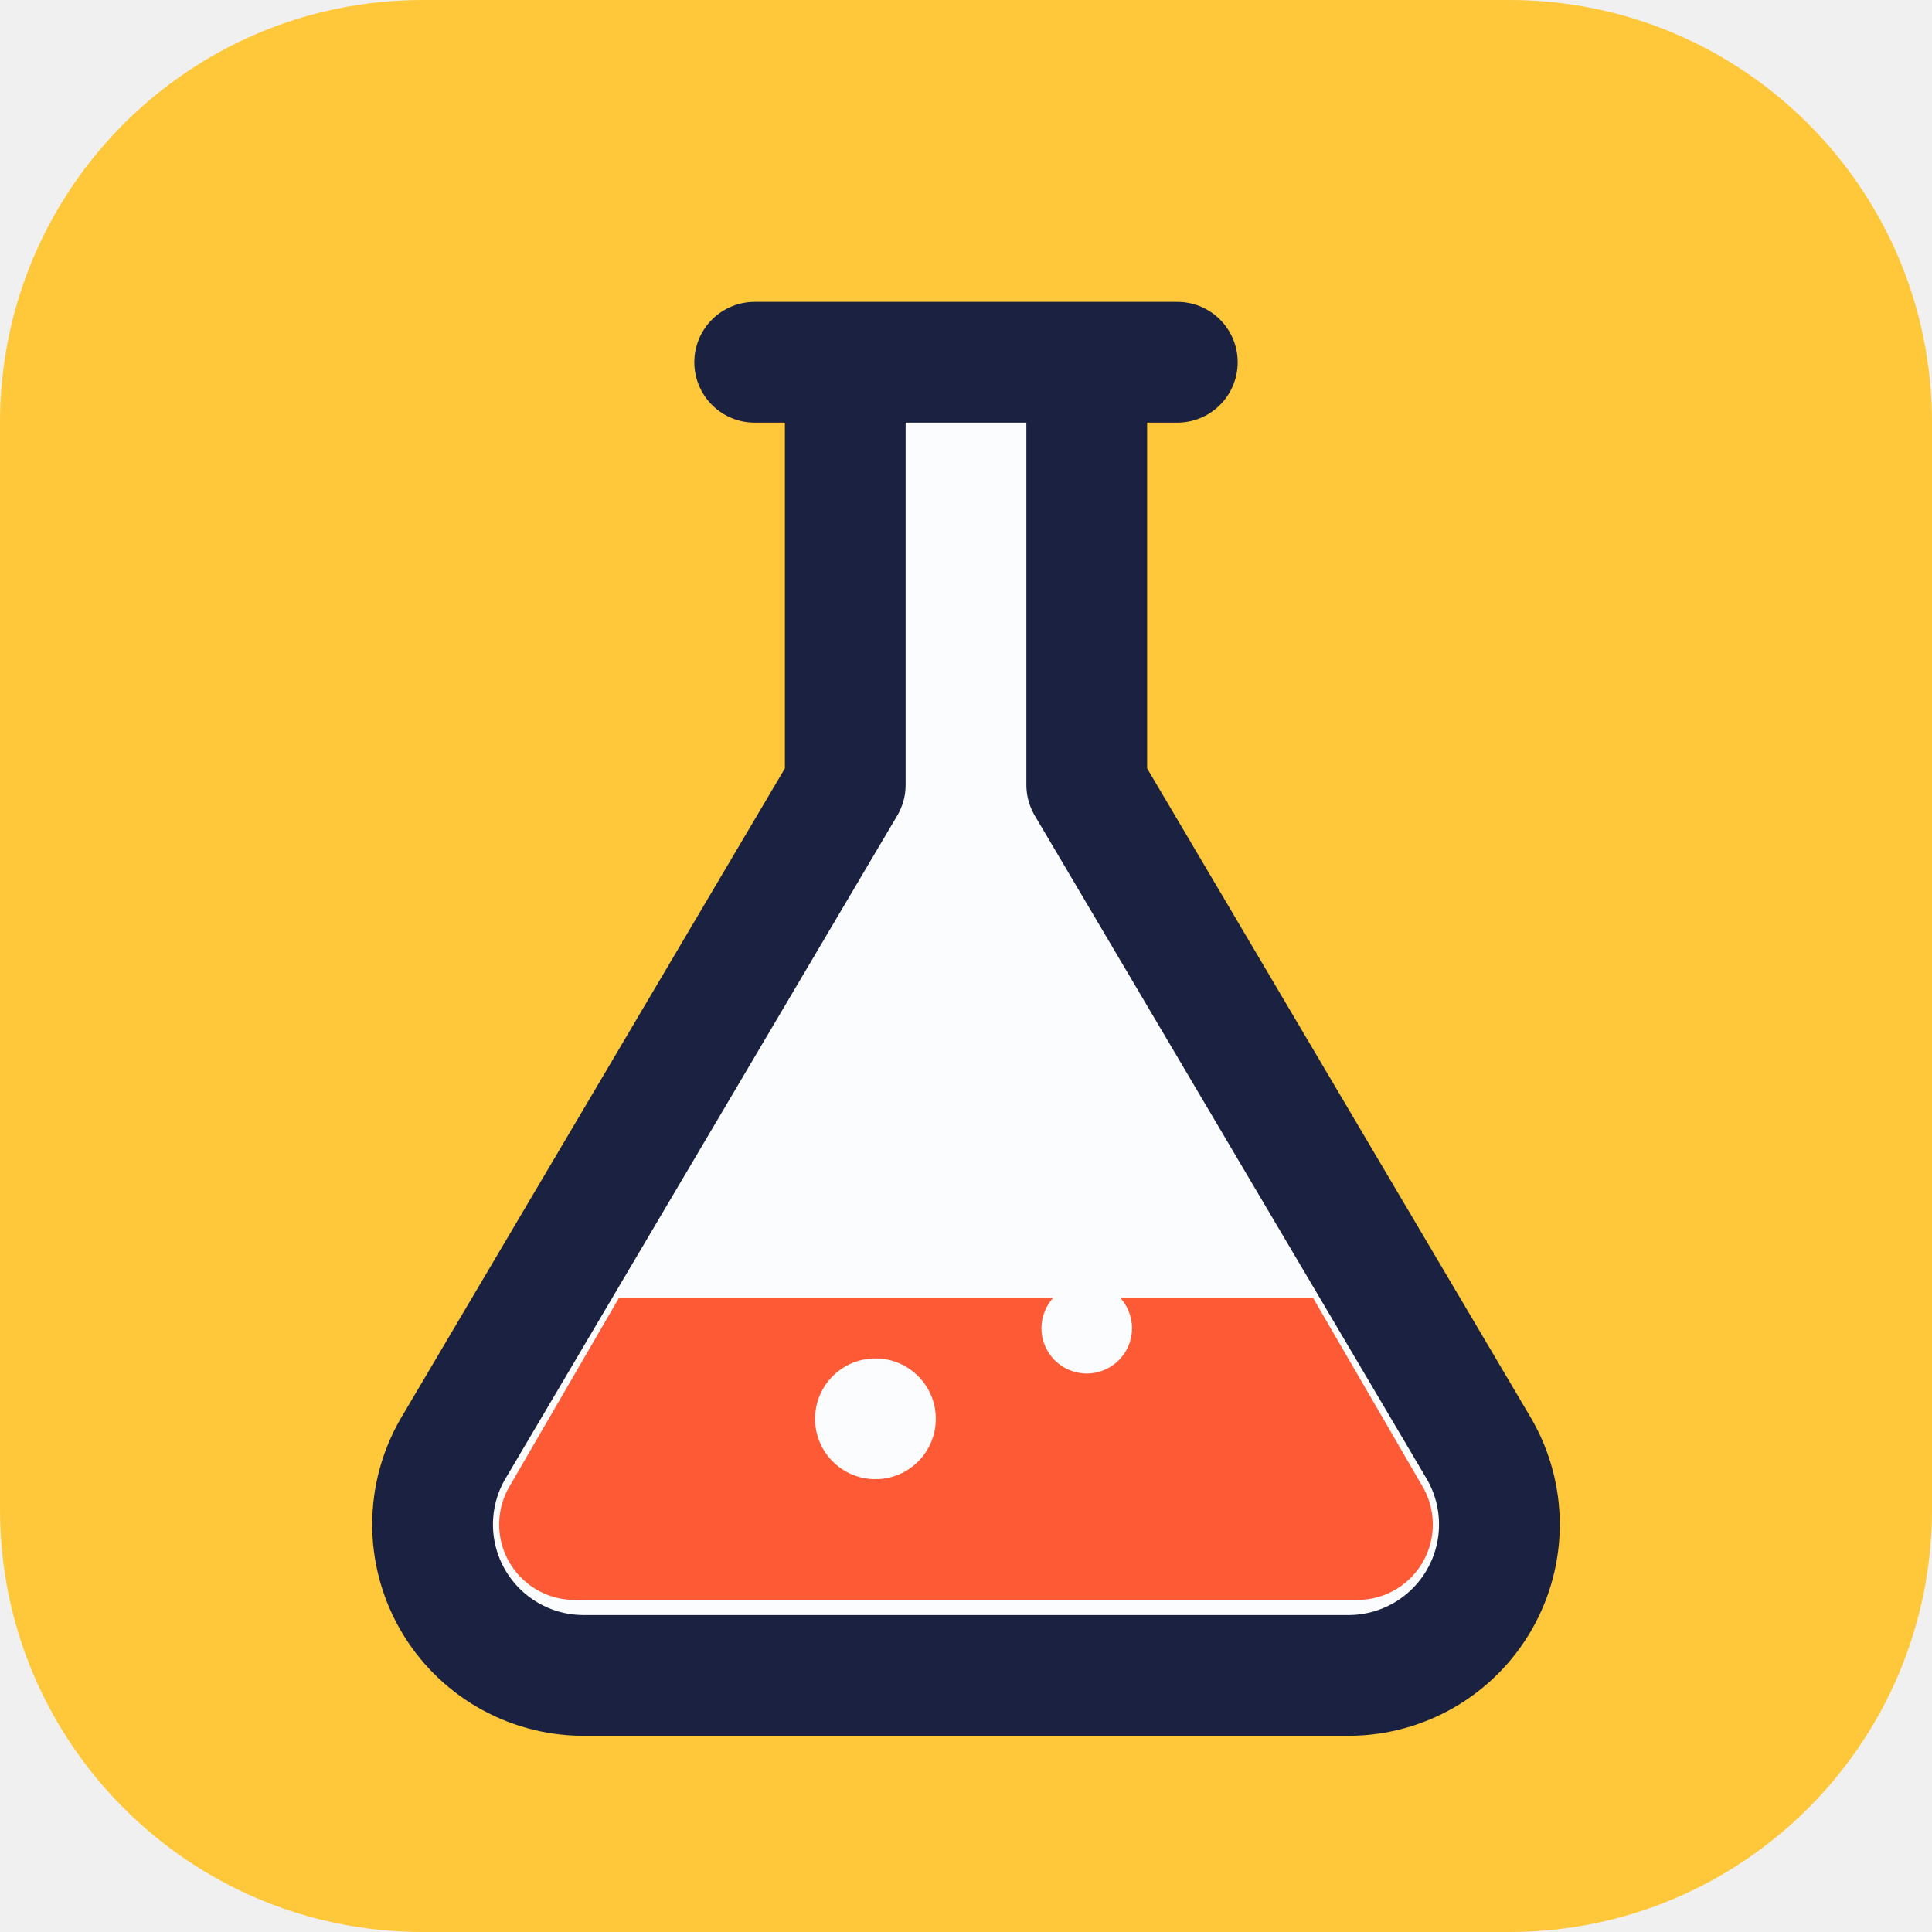
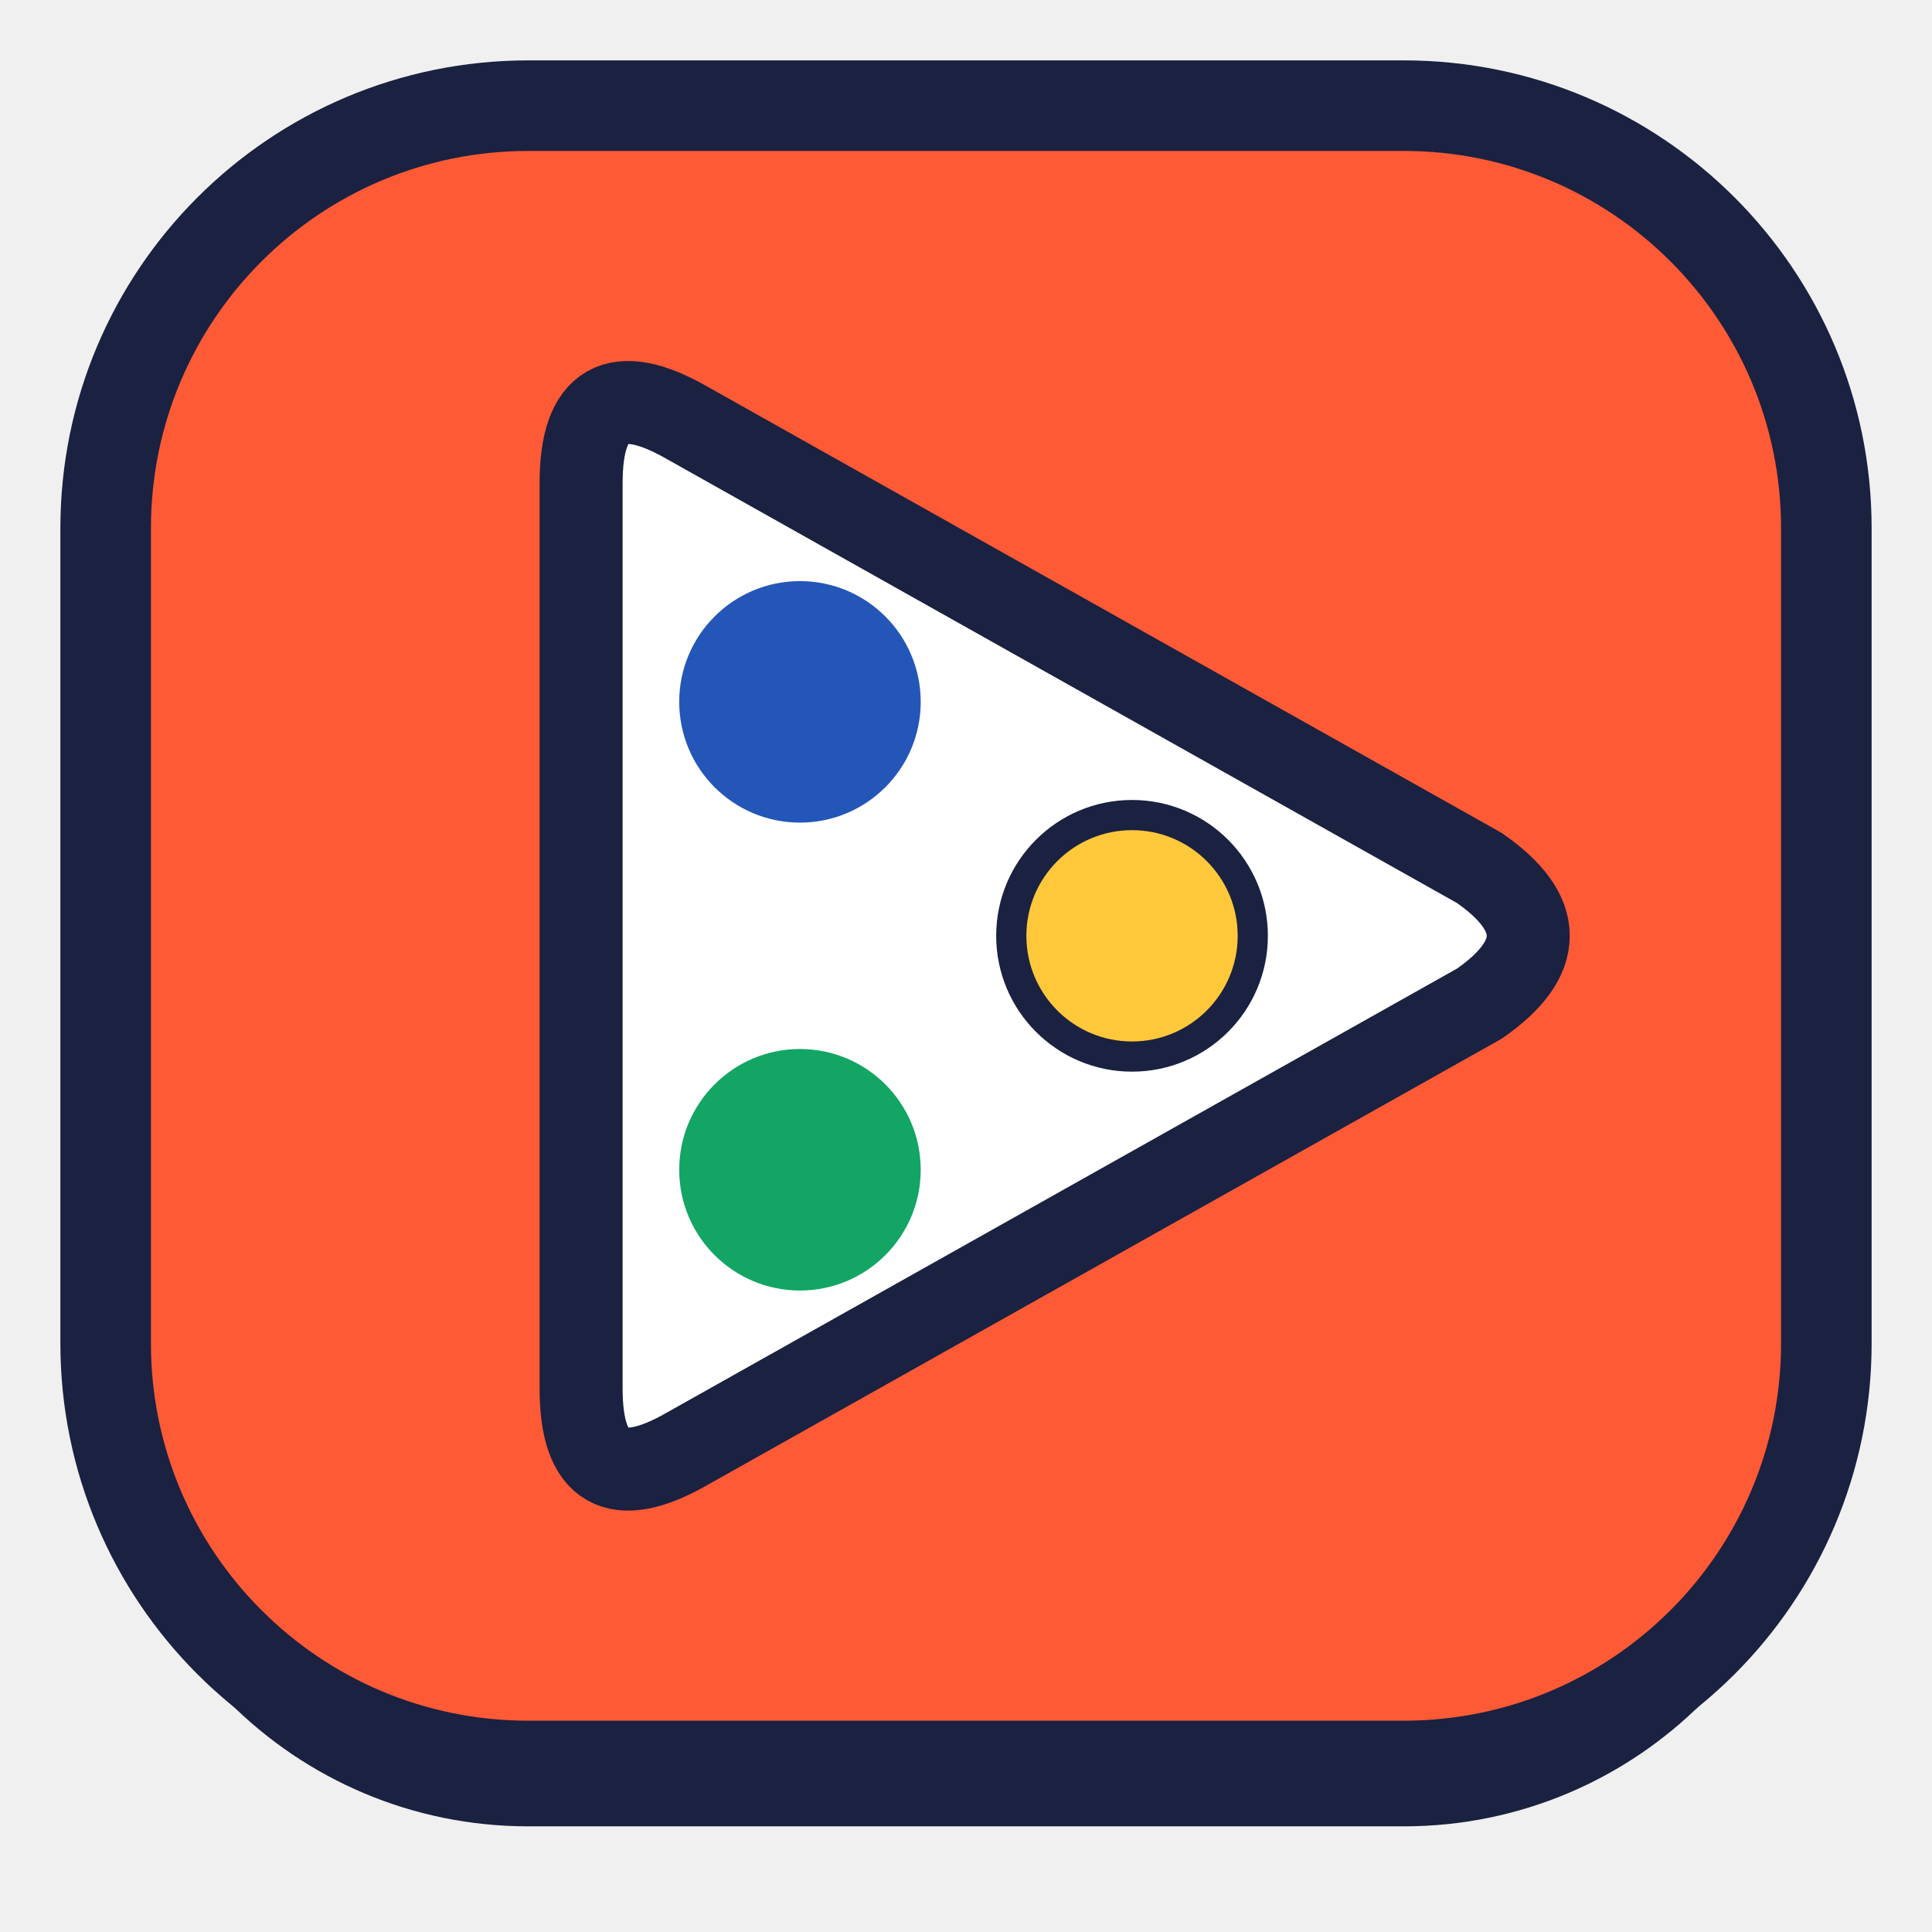
- <svg xmlns="http://www.w3.org/2000/svg" viewBox="0 0 64 64">
-   <rect width="64" height="64" rx="14" fill="#ffc83a" />
-   <path d="M25 12h14M28 12v14L15 48a5 5 0 0 0 4.3 7.5h25.4A5 5 0 0 0 49 48L36 26V12" fill="#fbfcfe" stroke="#1b2140" stroke-width="4" stroke-linejoin="round" stroke-linecap="round" />
-   <path d="M20.5 43h23l3.6 6.2A2.5 2.5 0 0 1 45 53H19a2.5 2.5 0 0 1-2.1-3.8z" fill="#ff5a36" />
-   <circle cx="29" cy="47" r="2" fill="#fbfcfe" />
-   <circle cx="36" cy="44" r="1.5" fill="#fbfcfe" />
+ <svg xmlns="http://www.w3.org/2000/svg" viewBox="0 0 512 512">
+   <rect x="28" y="44" width="456" height="440" rx="112" fill="#1b2140" />
+   <rect x="28" y="28" width="456" height="440" rx="112" fill="#ff5a36" stroke="#1b2140" stroke-width="24" />
+   <path d="M182 112 Q154 96 154 128 V368 Q154 400 182 384 L392 266 Q418 248 392 230 Z" fill="#fff" stroke="#1b2140" stroke-width="22" stroke-linejoin="round" />
+   <circle cx="212" cy="186" r="32" fill="#2456b8" />
+   <circle cx="212" cy="310" r="32" fill="#12a564" />
+   <circle cx="300" cy="248" r="32" fill="#ffc83a" stroke="#1b2140" stroke-width="8" />
</svg>
